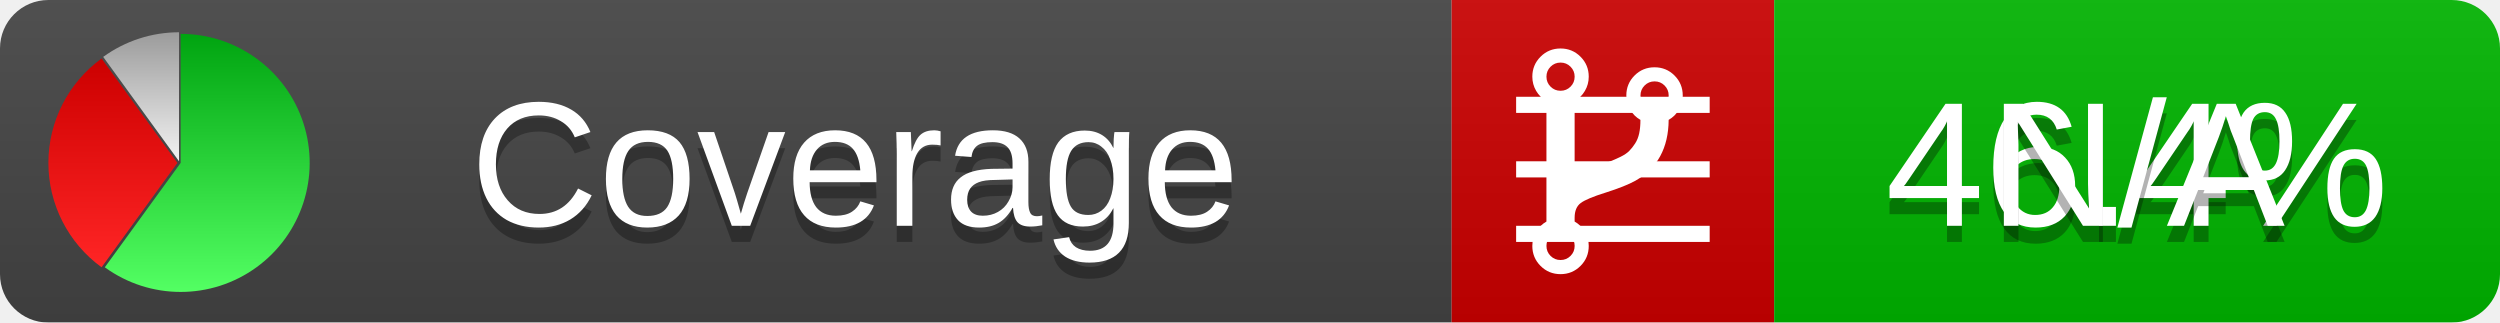
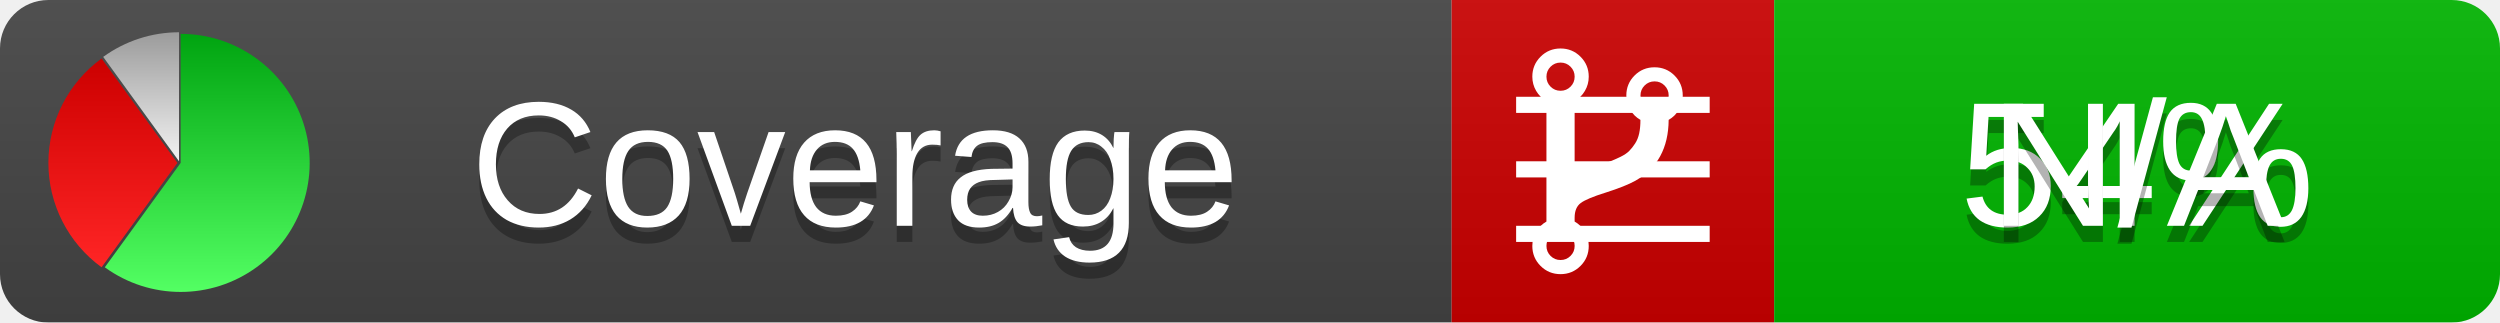
<svg xmlns="http://www.w3.org/2000/svg" xmlns:xlink="http://www.w3.org/1999/xlink" width="155" height="20">
  <style type="text/css">
          
            @keyframes fadeout {
              0 % { visibility: visible; opacity: 1; }
              40% { visibility: visible; opacity: 1; }
              50% { visibility: hidden; opacity: 0; }
              90% { visibility: hidden; opacity: 0; }
              100% { visibility: visible; opacity: 1; }
            }
            @keyframes fadein {
              0% { visibility: hidden; opacity: 0; }
              40% { visibility: hidden; opacity: 0; }
              50% { visibility: visible; opacity: 1; }
              90% { visibility: visible; opacity: 1; }
              100% { visibility: hidden; opacity: 0; }
            }
            .linecoverage {
                animation-duration: 10s;
                animation-name: fadeout;
                animation-iteration-count: infinite;
            }
            .branchcoverage {
                animation-duration: 10s;
                animation-name: fadein;
                animation-iteration-count: infinite;
            }
          
    </style>
  <defs>
    <linearGradient id="gradient" x2="0" y2="100%">
      <stop offset="0" stop-color="#bbb" stop-opacity=".1" />
      <stop offset="1" stop-opacity=".1" />
    </linearGradient>
    <linearGradient id="green" x2="0" y2="100%">
      <stop offset="0" stop-color="#00A410" />
      <stop offset="1" stop-color="#53FF63" />
    </linearGradient>
    <linearGradient id="red" x2="0" y2="100%">
      <stop offset="0" stop-color="#C00" />
      <stop offset="1" stop-color="#FF2525" />
    </linearGradient>
    <linearGradient id="gray" x2="0" y2="100%">
      <stop offset="0" stop-color="#9B9B9B" />
      <stop offset="1" stop-color="#F3F3F3" />
    </linearGradient>
    <mask id="mask">
      <rect width="155" height="20" rx="3" fill="#fff" />
    </mask>
    <g id="icon">
      <path style="fill:url(#green);" d="M205,202.5 l0,-200 a200,200 0 1,1 -117.558,361.803 z" />
      <path style="fill:url(#red);" d="M200,202.5 l-117.558,161.803 a200,200 0 0,1 0,-323.607 z" />
      <path style="fill:url(#gray);" d="M202.5,200 l-117.558,-161.803 a200,200 0 0,1 117.558,-38.196 z" />
    </g>
  </defs>
  <g mask="url(#mask)">
    <rect x="0" y="0" width="90" height="20" fill="#444" />
    <rect x="90" y="0" width="20" height="20" fill="#c00" />
    <rect x="110" y="0" width="45" height="20" fill="#00B600" />
    <rect x="0" y="0" width="155" height="20" fill="url(#gradient)" />
  </g>
  <g>
    <path class="linecoverage" stroke="#fff" d="M94 6.5 h12 M94 10.5 h12 M94 14.5 h12" />
    <path class="branchcoverage" fill="#fff" d="m 97.628,15.247 q 0,-0.364 -0.255,-0.619 -0.255,-0.255 -0.619,-0.255 -0.364,0 -0.619,0.255 -0.255,0.255 -0.255,0.619 0,0.364 0.255,0.619 0.255,0.255 0.619,0.255 0.364,0 0.619,-0.255 0.255,-0.255 0.255,-0.619 z m 0,-10.493 q 0,-0.364 -0.255,-0.619 -0.255,-0.255 -0.619,-0.255 -0.364,0 -0.619,0.255 -0.255,0.255 -0.255,0.619 0,0.364 0.255,0.619 0.255,0.255 0.619,0.255 0.364,0 0.619,-0.255 0.255,-0.255 0.255,-0.619 z m 5.83,1.166 q 0,-0.364 -0.255,-0.619 -0.255,-0.255 -0.619,-0.255 -0.364,0 -0.619,0.255 -0.255,0.255 -0.255,0.619 0,0.364 0.255,0.619 0.255,0.255 0.619,0.255 0.364,0 0.619,-0.255 0.255,-0.255 0.255,-0.619 z m 0.874,0 q 0,0.474 -0.237,0.879 -0.237,0.405 -0.638,0.633 -0.018,2.614 -2.059,3.771 -0.619,0.346 -1.849,0.738 -1.166,0.364 -1.544,0.647 -0.378,0.282 -0.378,0.911 l 0,0.237 q 0.401,0.228 0.638,0.633 0.237,0.405 0.237,0.879 0,0.729 -0.51,1.239 -0.51,0.51 -1.239,0.51 -0.729,0 -1.239,-0.51 -0.51,-0.51 -0.51,-1.239 0,-0.474 0.237,-0.879 0.237,-0.405 0.638,-0.633 l 0,-7.469 q -0.401,-0.228 -0.638,-0.633 -0.237,-0.405 -0.237,-0.879 0,-0.729 0.51,-1.239 0.51,-0.51 1.239,-0.51 0.729,0 1.239,0.51 0.51,0.51 0.51,1.239 0,0.474 -0.237,0.879 -0.237,0.405 -0.638,0.633 l 0,4.527 q 0.492,-0.237 1.403,-0.519 0.501,-0.155 0.797,-0.269 0.296,-0.114 0.642,-0.282 0.346,-0.169 0.537,-0.36 0.191,-0.191 0.369,-0.465 0.178,-0.273 0.255,-0.633 0.077,-0.36 0.077,-0.833 -0.401,-0.228 -0.638,-0.633 -0.237,-0.405 -0.237,-0.879 0,-0.729 0.51,-1.239 0.51,-0.51 1.239,-0.51 0.729,0 1.239,0.51 0.51,0.51 0.51,1.239 z" />
  </g>
  <g fill="#fff" text-anchor="middle" font-family="Verdana,Arial,Geneva,sans-serif" font-size="11">
    <a xlink:href="https://github.com/danielpalme/ReportGenerator" target="_top">
      <use xlink:href="#icon" transform="translate(3,2) scale(.04)" />
    </a>
    <text x="53" y="15" fill="#010101" fill-opacity=".3">Coverage</text>
    <text x="53" y="14" fill="#fff">Coverage</text>
-     <text class="linecoverage" x="132.5" y="15" fill="#010101" fill-opacity=".3">46.4%</text>
-     <text class="linecoverage" x="132.5" y="14">46.4%</text>
+     <text class="linecoverage" x="132.5" y="15" fill="#010101" fill-opacity=".3">54%</text>
+     <text class="linecoverage" x="132.5" y="14">54%</text>
    <text class="branchcoverage" x="132.5" y="15" fill="#010101" fill-opacity=".3">N/A</text>
    <text class="branchcoverage" x="132.5" y="14">N/A</text>
  </g>
  <g>
    <rect class="linecoverage" x="90" y="0" width="65" height="20" fill-opacity="0" />
    <rect class="branchcoverage" x="90" y="0" width="65" height="20" fill-opacity="0" />
  </g>
</svg>
